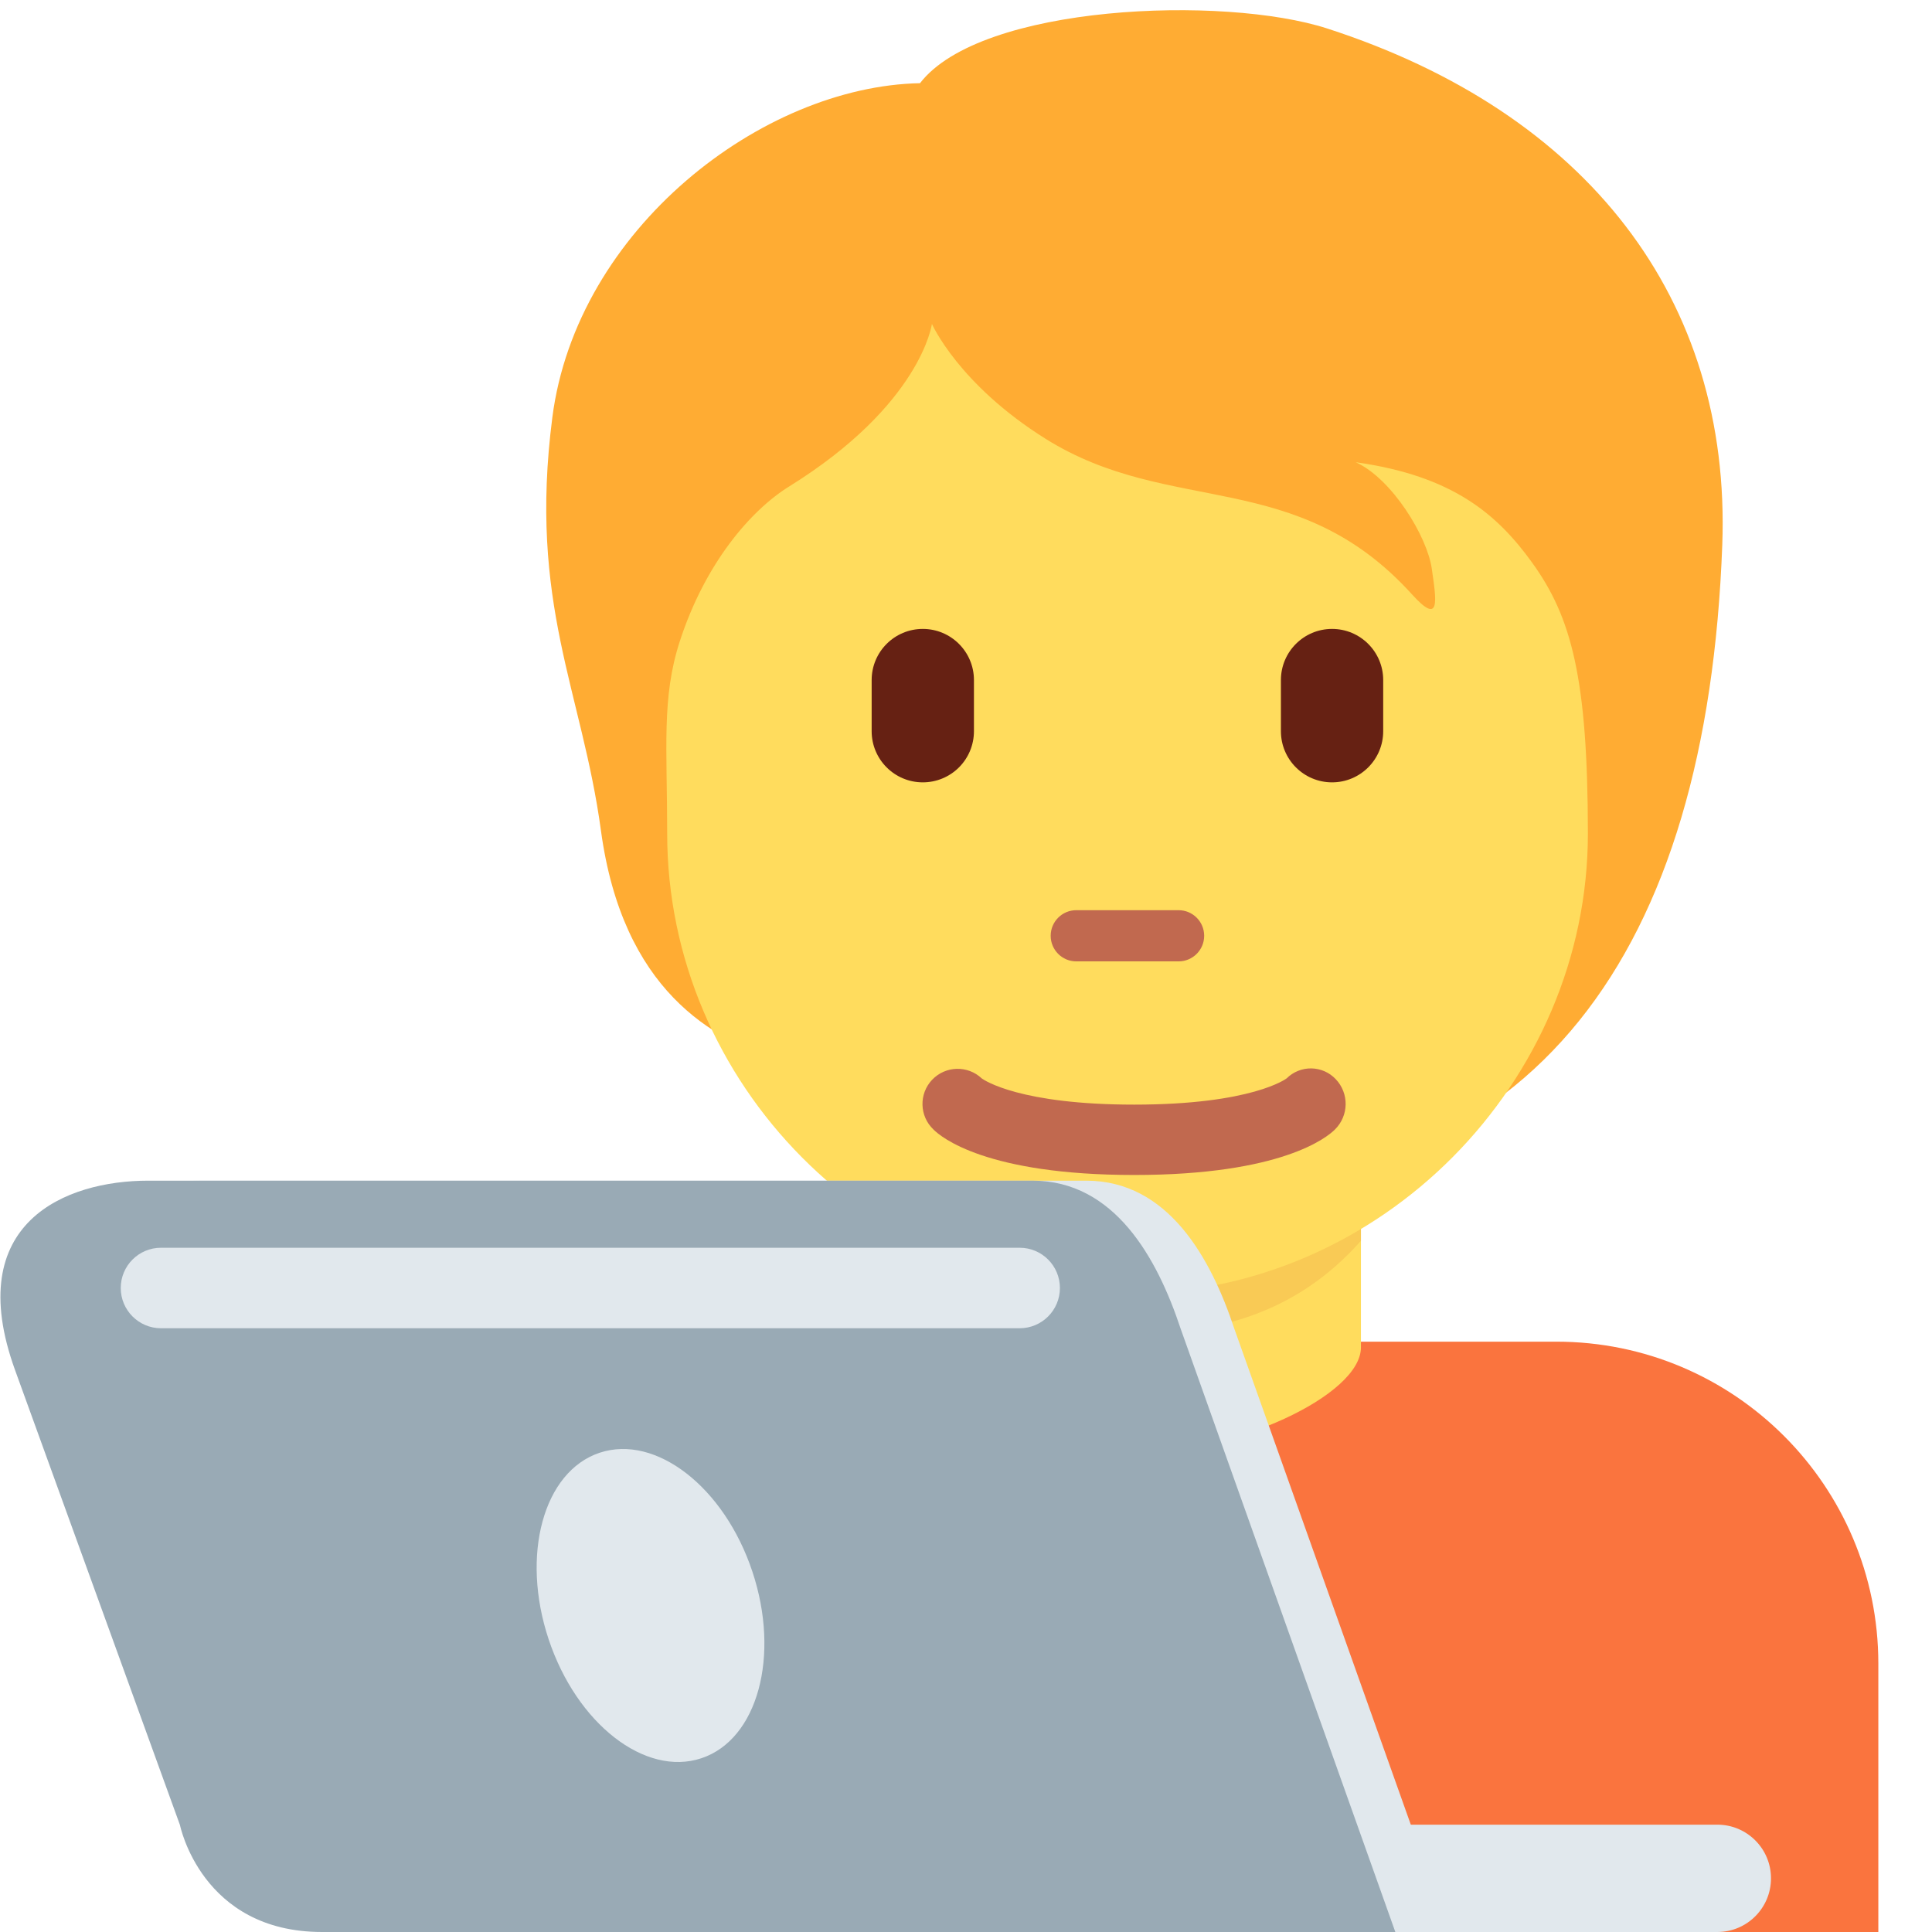
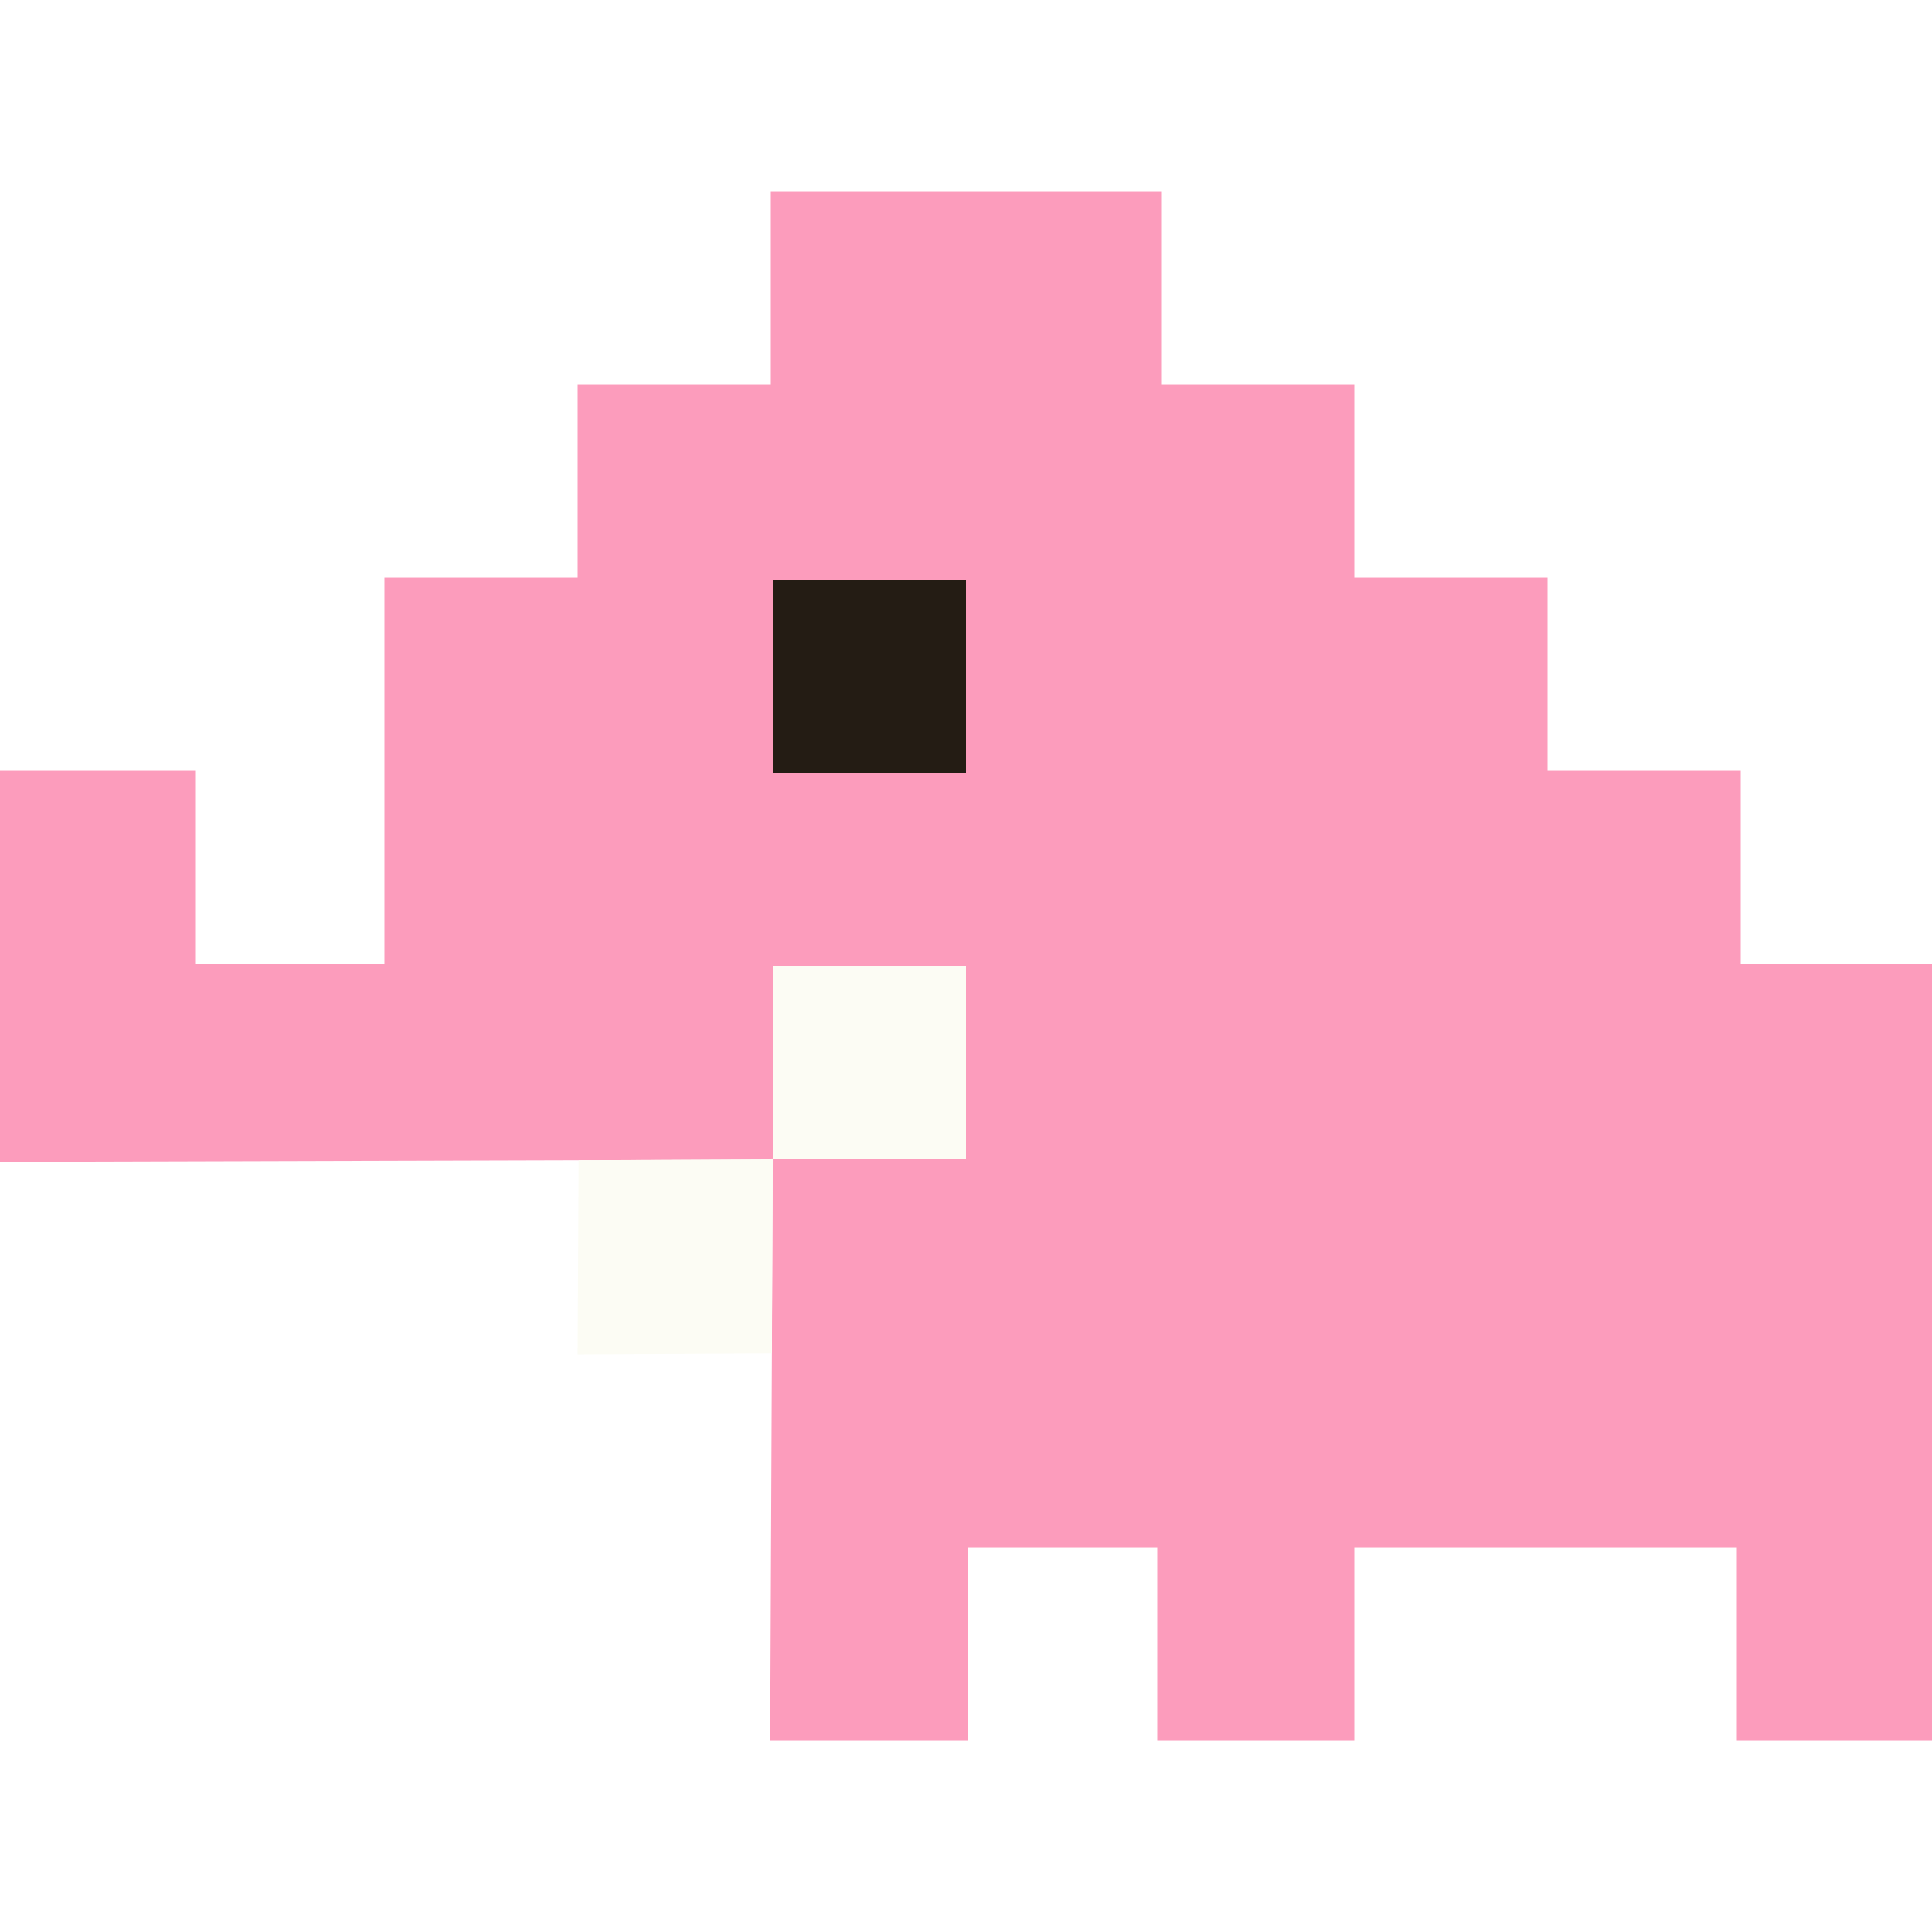
- <svg xmlns="http://www.w3.org/2000/svg" width="1em" height="1em" preserveAspectRatio="xMidYMid meet" viewBox="0 0 36 36" style="-ms-transform: rotate(360deg); -webkit-transform: rotate(360deg); transform: rotate(360deg);">
-   <path fill="#FA743E" d="M35 36v-5a6 6 0 0 0-6-6H13a6 6 0 0 0-6 6v5h28z" />
-   <path fill="#FFDC5D" d="M16.64 25.106c0 .894 2.36 1.993 4.36 1.993s4.359-1.099 4.359-1.992V21.29h-8.72v3.816z" />
-   <path fill="#F9CA55" d="M16.632 23.121c1.216 1.374 2.724 1.746 4.364 1.746c1.639 0 3.146-.373 4.363-1.746V19.63h-8.728v3.491z" />
-   <path fill="#FFAC33" d="M24.731.531c-1.925-.623-6.455-.453-7.588 1.019c-2.944.057-6.398 2.718-6.851 6.228c-.448 3.475.551 5.088.906 7.701c.403 2.96 2.067 3.907 3.397 4.303c1.914 2.529 3.949 2.421 7.366 2.421c6.672 0 9.85-4.464 10.131-12.047c.17-4.585-2.521-8.059-7.361-9.625z" />
-   <path fill="#FFDC5D" d="M28.547 10.481c-.646-.894-1.472-1.614-3.284-1.868c.68.311 1.331 1.387 1.416 1.982c.085.595.17 1.076-.368.481c-2.155-2.382-4.502-1.444-6.827-2.899c-1.624-1.016-2.119-2.141-2.119-2.141s-.198 1.5-2.661 3.029c-.714.443-1.566 1.43-2.038 2.888c-.34 1.048-.234 1.982-.234 3.578c0 4.66 3.841 8.578 8.578 8.578s8.578-3.953 8.578-8.578c-.002-2.898-.305-4.031-1.041-5.05z" />
-   <path fill="#C1694F" d="M21.961 17.914h-1.906a.477.477 0 1 1 0-.954h1.906a.477.477 0 1 1 0 .954z" />
-   <path fill="#662113" d="M17.195 14.578a.953.953 0 0 1-.953-.953v-.953a.953.953 0 0 1 1.906 0v.953a.952.952 0 0 1-.953.953zm7.626 0a.953.953 0 0 1-.953-.953v-.953a.953.953 0 0 1 1.906 0v.953a.953.953 0 0 1-.953.953z" />
-   <path fill="#C1694F" d="M21.134 21.894c-2.754 0-3.6-.705-3.741-.848a.655.655 0 0 1 .902-.95c.052.037.721.487 2.839.487c2.2 0 2.836-.485 2.842-.49a.638.638 0 0 1 .913.015a.669.669 0 0 1-.014.938c-.142.143-.987.848-3.741.848" />
-   <path fill="#E1E8ED" d="M33 35a1 1 0 0 1-1 1H22a1 1 0 1 1 0-2h10a1 1 0 0 1 1 1z" />
-   <path fill="#E1E8ED" d="M20.24 22H3.759c-1.524 0-3.478.771-2.478 3.531l3.072 8.475C4.354 34.006 4.75 36 7 36h20l-4-11.24c-.438-1.322-1.235-2.76-2.76-2.76z" />
-   <path fill="#99AAB5" d="M19.24 22H2.759c-1.524 0-3.478.771-2.478 3.531l3.072 8.475C3.354 34.006 3.75 36 6 36h20l-4-11.24c-.438-1.322-1.235-2.76-2.76-2.76z" />
-   <path fill="#E1E8ED" d="M14.019 29.283c.524 1.572.099 3.13-.949 3.479c-1.048.35-2.322-.641-2.846-2.213s-.099-3.13.949-3.479c1.048-.349 2.323.641 2.846 2.213zM19 24.75H3a.75.75 0 0 1 0-1.5h16a.75.75 0 0 1 0 1.5z" />
+ <svg xmlns="http://www.w3.org/2000/svg" id="svg" version="1.1" width="400" height="400" viewBox="0, 0, 400,400">
+   <g id="svgg">
+     <path id="path0" d="M159.600 59.600 L 159.600 79.600 139.600 79.600 L 119.600 79.600 119.600 99.600 L 119.600 119.600 99.600 119.600 L 79.600 119.600 79.600 159.600 L 79.600 199.600 60.000 199.600 L 40.400 199.600 40.400 179.600 L 40.400 159.600 20.200 159.600 L 0.000 159.600 0.000 200.062 L 0.000 240.525 79.999 240.300 L 159.998 240.075 159.733 300.238 L 159.468 360.400 179.934 360.400 L 200.400 360.400 200.400 340.400 L 200.400 320.400 220.000 320.400 L 239.600 320.400 239.600 340.400 L 239.600 360.400 260.000 360.400 L 280.400 360.400 280.400 340.400 L 280.400 320.400 320.000 320.400 L 359.600 320.400 359.600 340.400 L 359.600 360.400 379.800 360.400 L 400.000 360.400 400.000 280.000 L 400.000 199.600 380.200 199.600 L 360.400 199.600 360.400 179.600 L 360.400 159.600 340.400 159.600 L 320.400 159.600 320.400 139.600 L 320.400 119.600 300.400 119.600 L 280.400 119.600 280.400 99.600 L 280.400 79.600 260.400 79.600 L 240.400 79.600 240.400 59.600 L 240.400 39.600 200.000 39.600 L 159.600 39.600 159.600 59.600 M200.000 140.000 L 200.000 160.000 180.000 160.000 L 160.000 160.000 160.000 140.000 L 160.000 120.000 180.000 120.000 L 200.000 120.000 200.000 140.000 M200.000 220.000 L 200.000 240.000 180.000 240.000 L 160.000 240.000 160.000 220.000 L 160.000 200.000 180.000 200.000 L 200.000 200.000 200.000 220.000 " stroke="none" fill="#fc9cbc" fill-rule="evenodd" />
+     <path id="path1" d="M160.000 219.996 L 160.000 239.993 139.900 240.096 L 119.800 240.200 119.696 260.304 L 119.593 280.407 139.696 280.304 L 159.800 280.200 159.904 260.100 L 160.007 240.000 180.004 240.000 L 200.000 240.000 200.000 220.000 L 200.000 200.000 180.000 200.000 L 160.000 200.000 160.000 219.996 " stroke="none" fill="#fcfcf4" fill-rule="evenodd" />
+     <path id="path2" d="M160.000 140.000 L 160.000 160.000 180.000 160.000 L 200.000 160.000 200.000 140.000 L 200.000 120.000 180.000 120.000 L 160.000 120.000 160.000 140.000 " stroke="none" fill="#241c14" fill-rule="evenodd" />
+     <path id="path3" d="" stroke="none" fill="#100ac68" fill-rule="evenodd" />
+     <path id="path4" d="" stroke="none" fill="#100ac68" fill-rule="evenodd" />
+   </g>
</svg>
